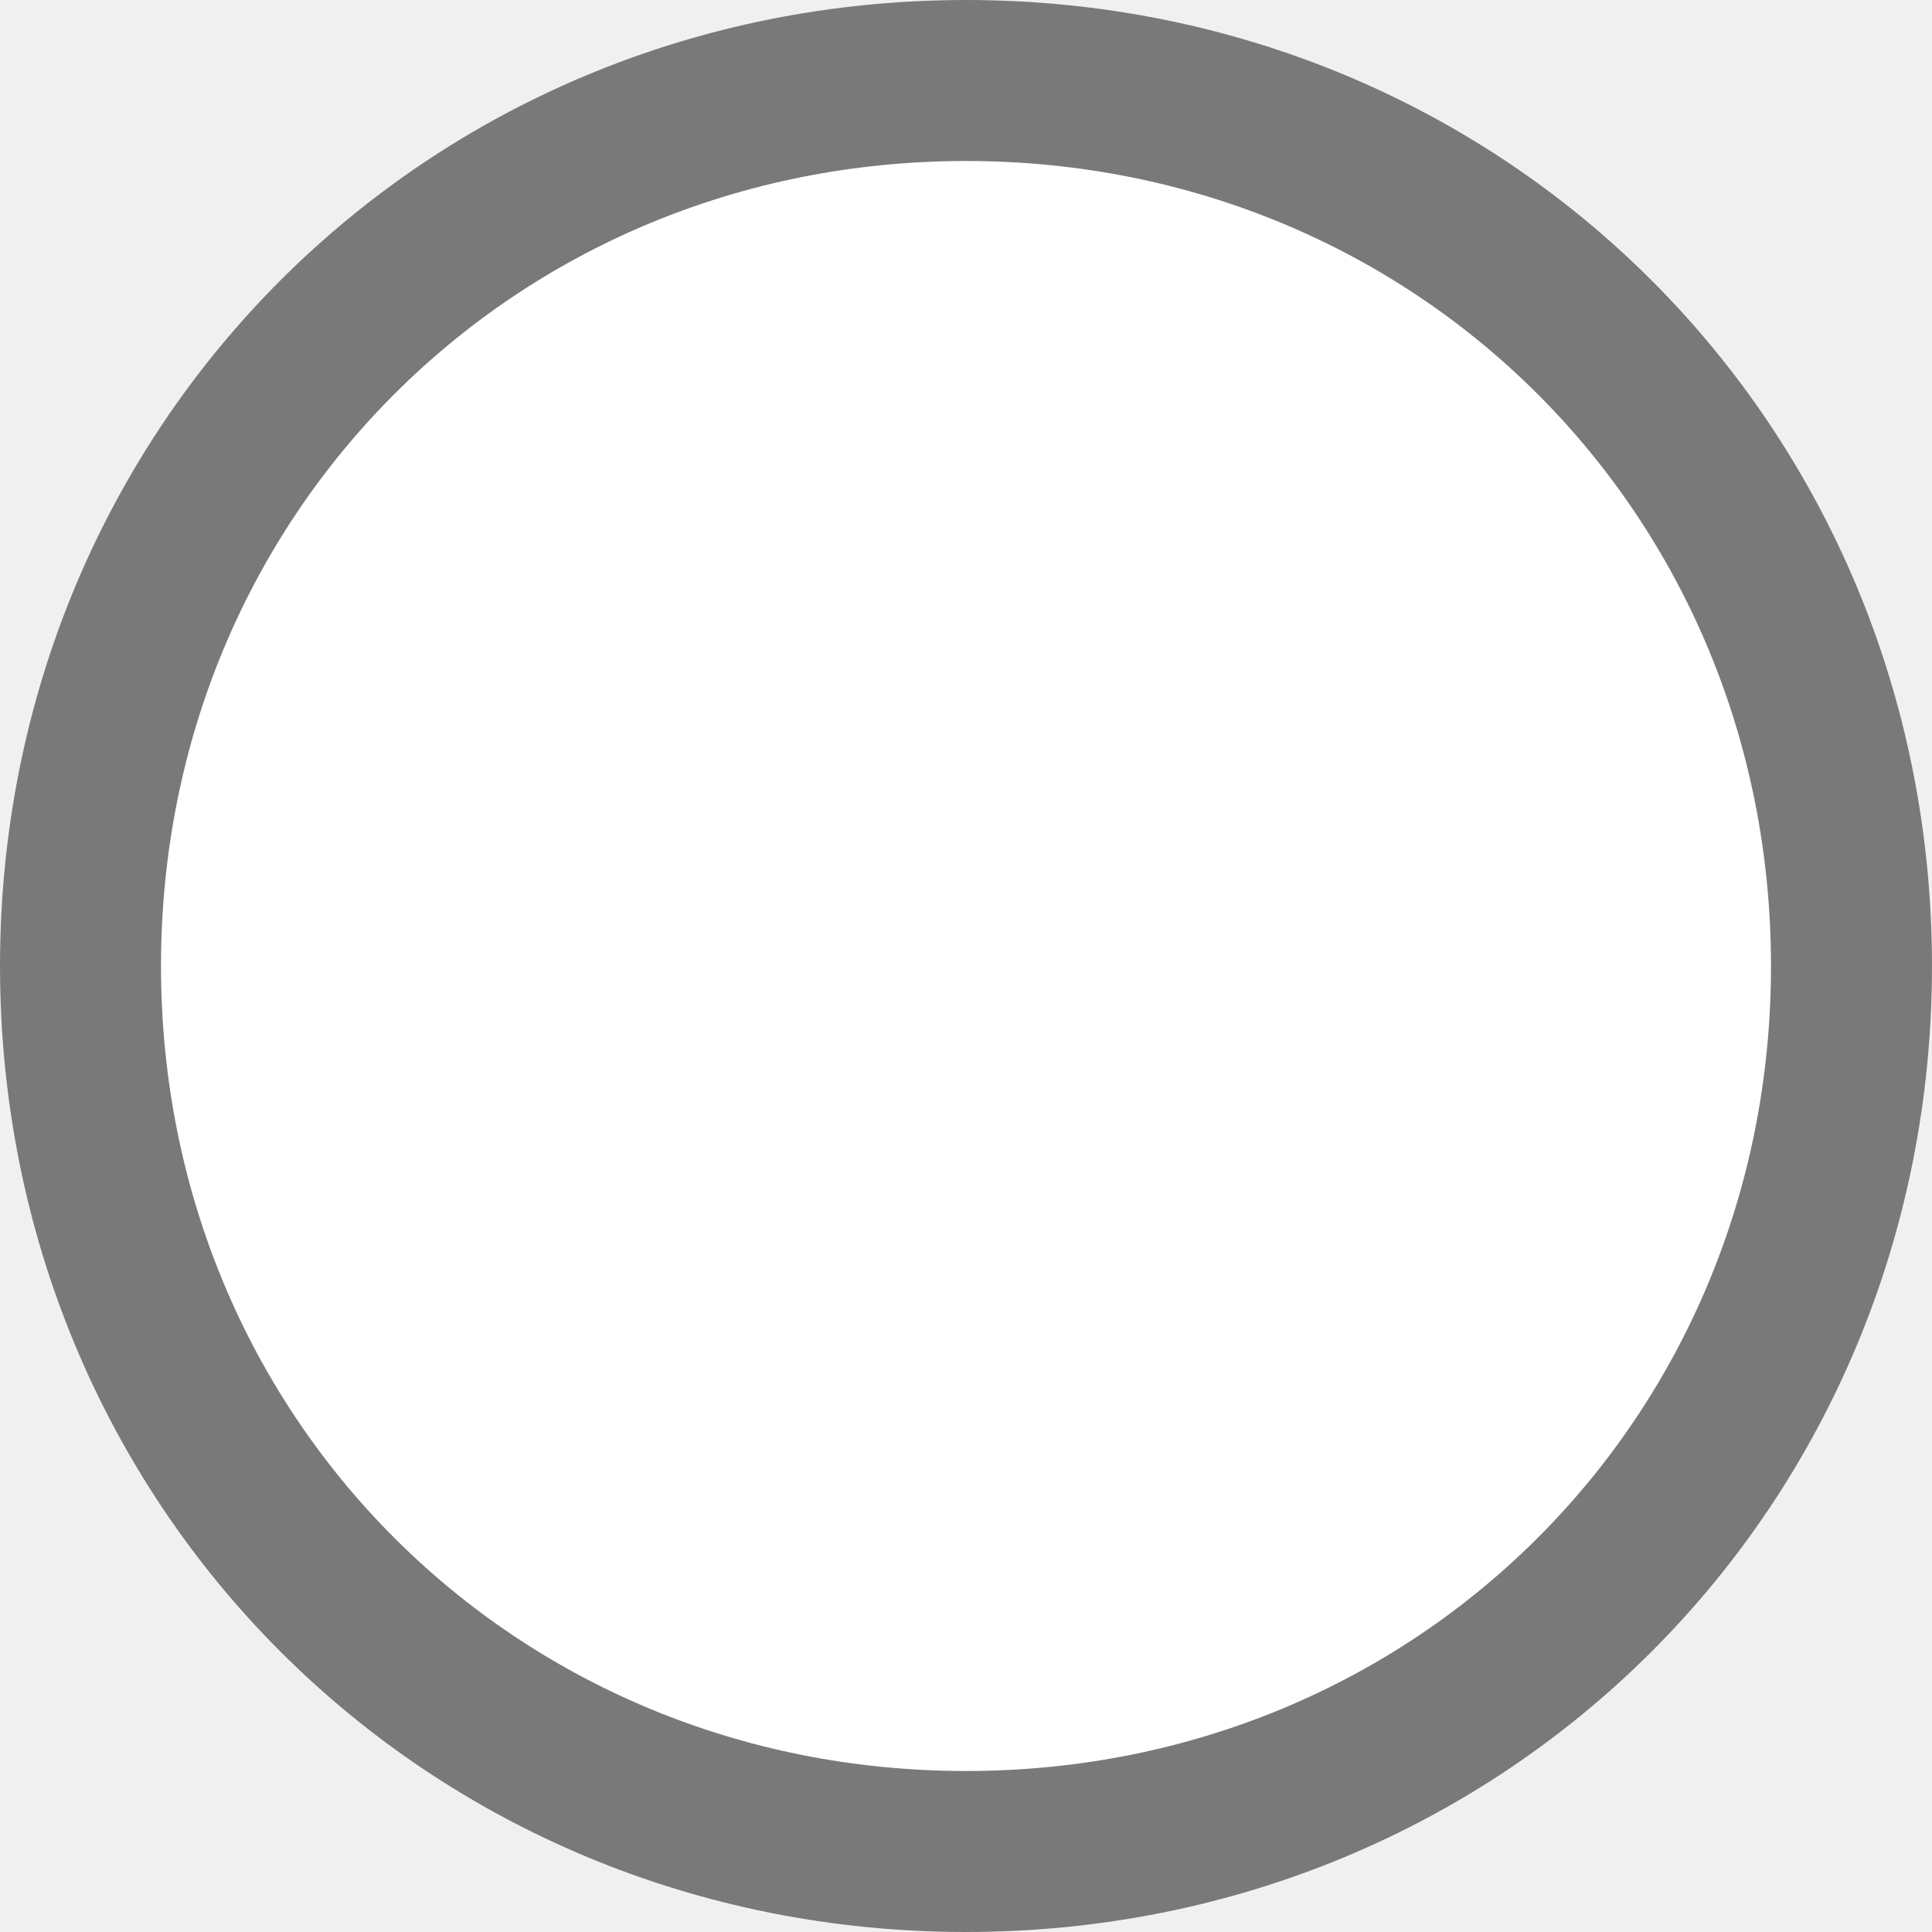
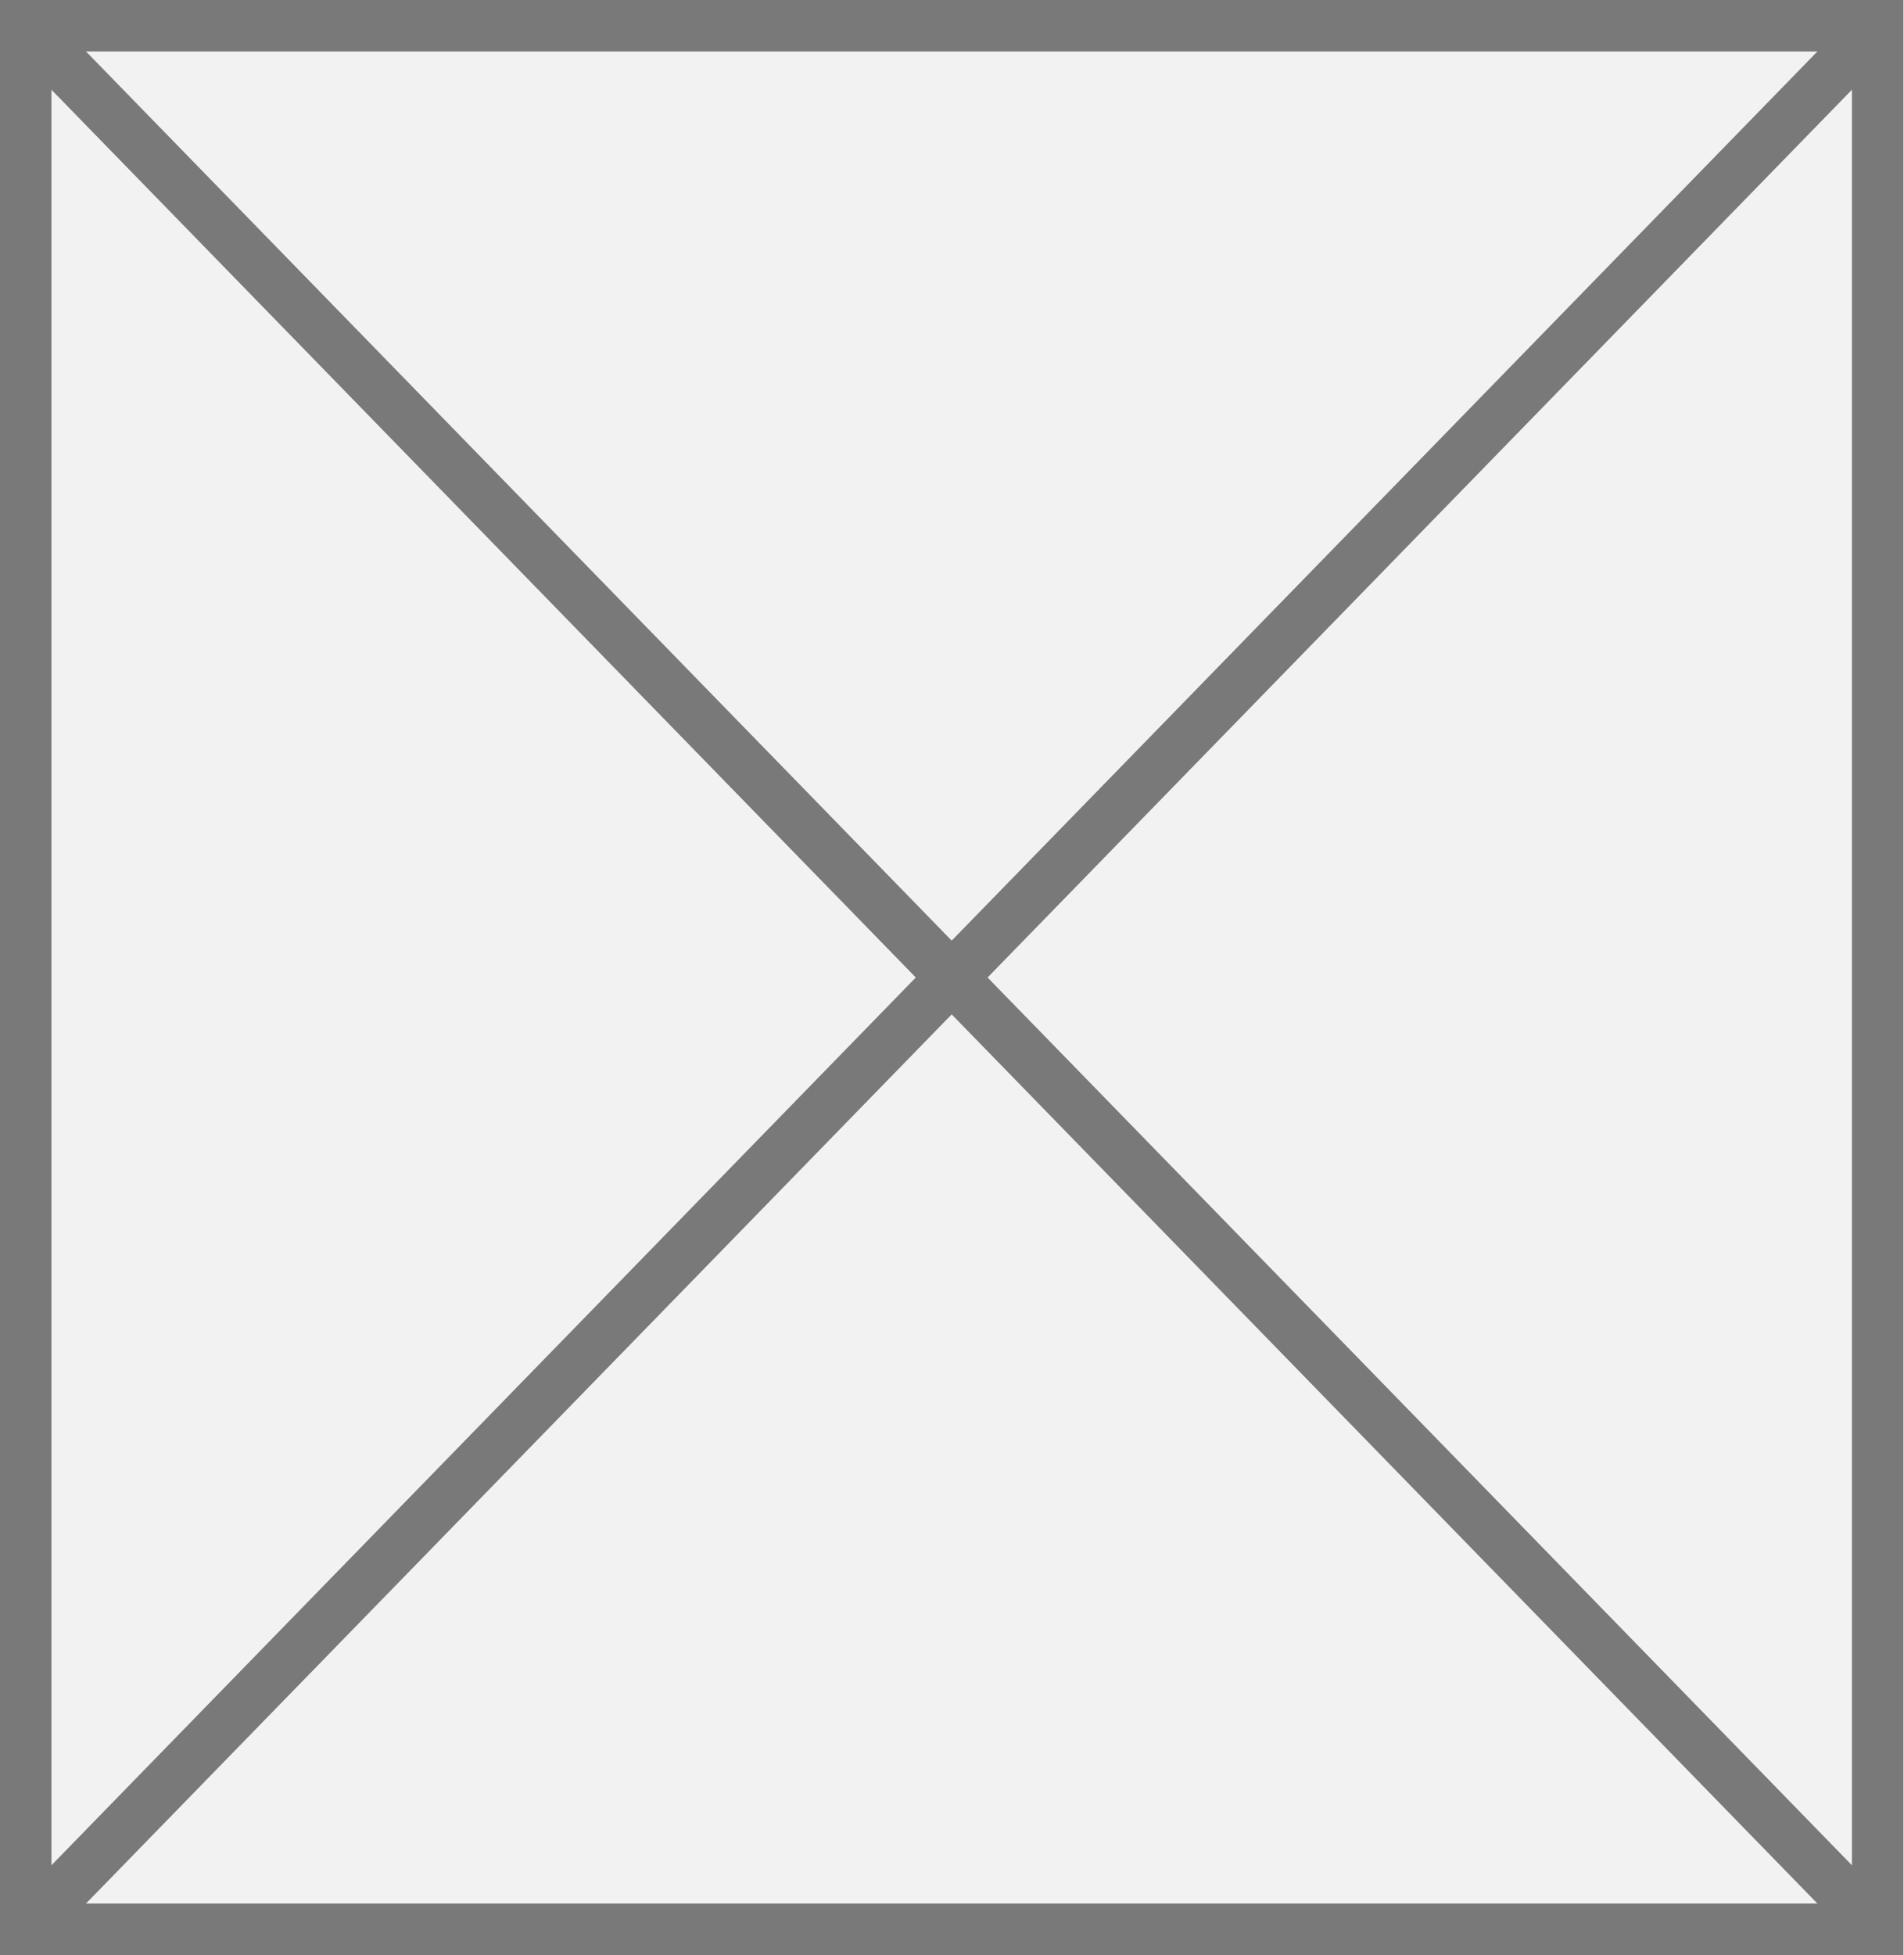
- <svg xmlns="http://www.w3.org/2000/svg" version="1.1" width="12px" height="12px" viewBox="481 406  12 12">
-   <path d="M 487 406  C 490.36 406  493 408.64  493 412  C 493 415.36  490.36 418  487 418  C 483.64 418  481 415.36  481 412  C 481 408.64  483.64 406  487 406  Z " fill-rule="nonzero" fill="#ffffff" stroke="none" />
-   <path d="M 487 406.5  C 490.08 406.5  492.5 408.92  492.5 412  C 492.5 415.08  490.08 417.5  487 417.5  C 483.92 417.5  481.5 415.08  481.5 412  C 481.5 408.92  483.92 406.5  487 406.5  Z " stroke-width="1" stroke="#797979" fill="none" />
+ <svg xmlns="http://www.w3.org/2000/svg" version="1.1" width="37px" height="38px">
+   <g transform="matrix(1 0 0 1 -3327 -899 )">
+     <path d="M 3327.5 899.5  L 3363.5 899.5  L 3363.5 936.5  L 3327.5 936.5  L 3327.5 899.5  Z " fill-rule="nonzero" fill="#f2f2f2" stroke="none" />
+     <path d="M 3327.5 899.5  L 3363.5 899.5  L 3363.5 936.5  L 3327.5 936.5  L 3327.5 899.5  Z " stroke-width="1" stroke="#797979" fill="none" />
+     <path d="M 3327.358 899.368  L 3363.642 936.632  M 3363.642 899.368  L 3327.358 936.632  " stroke-width="1" stroke="#797979" fill="none" />
+   </g>
</svg>
